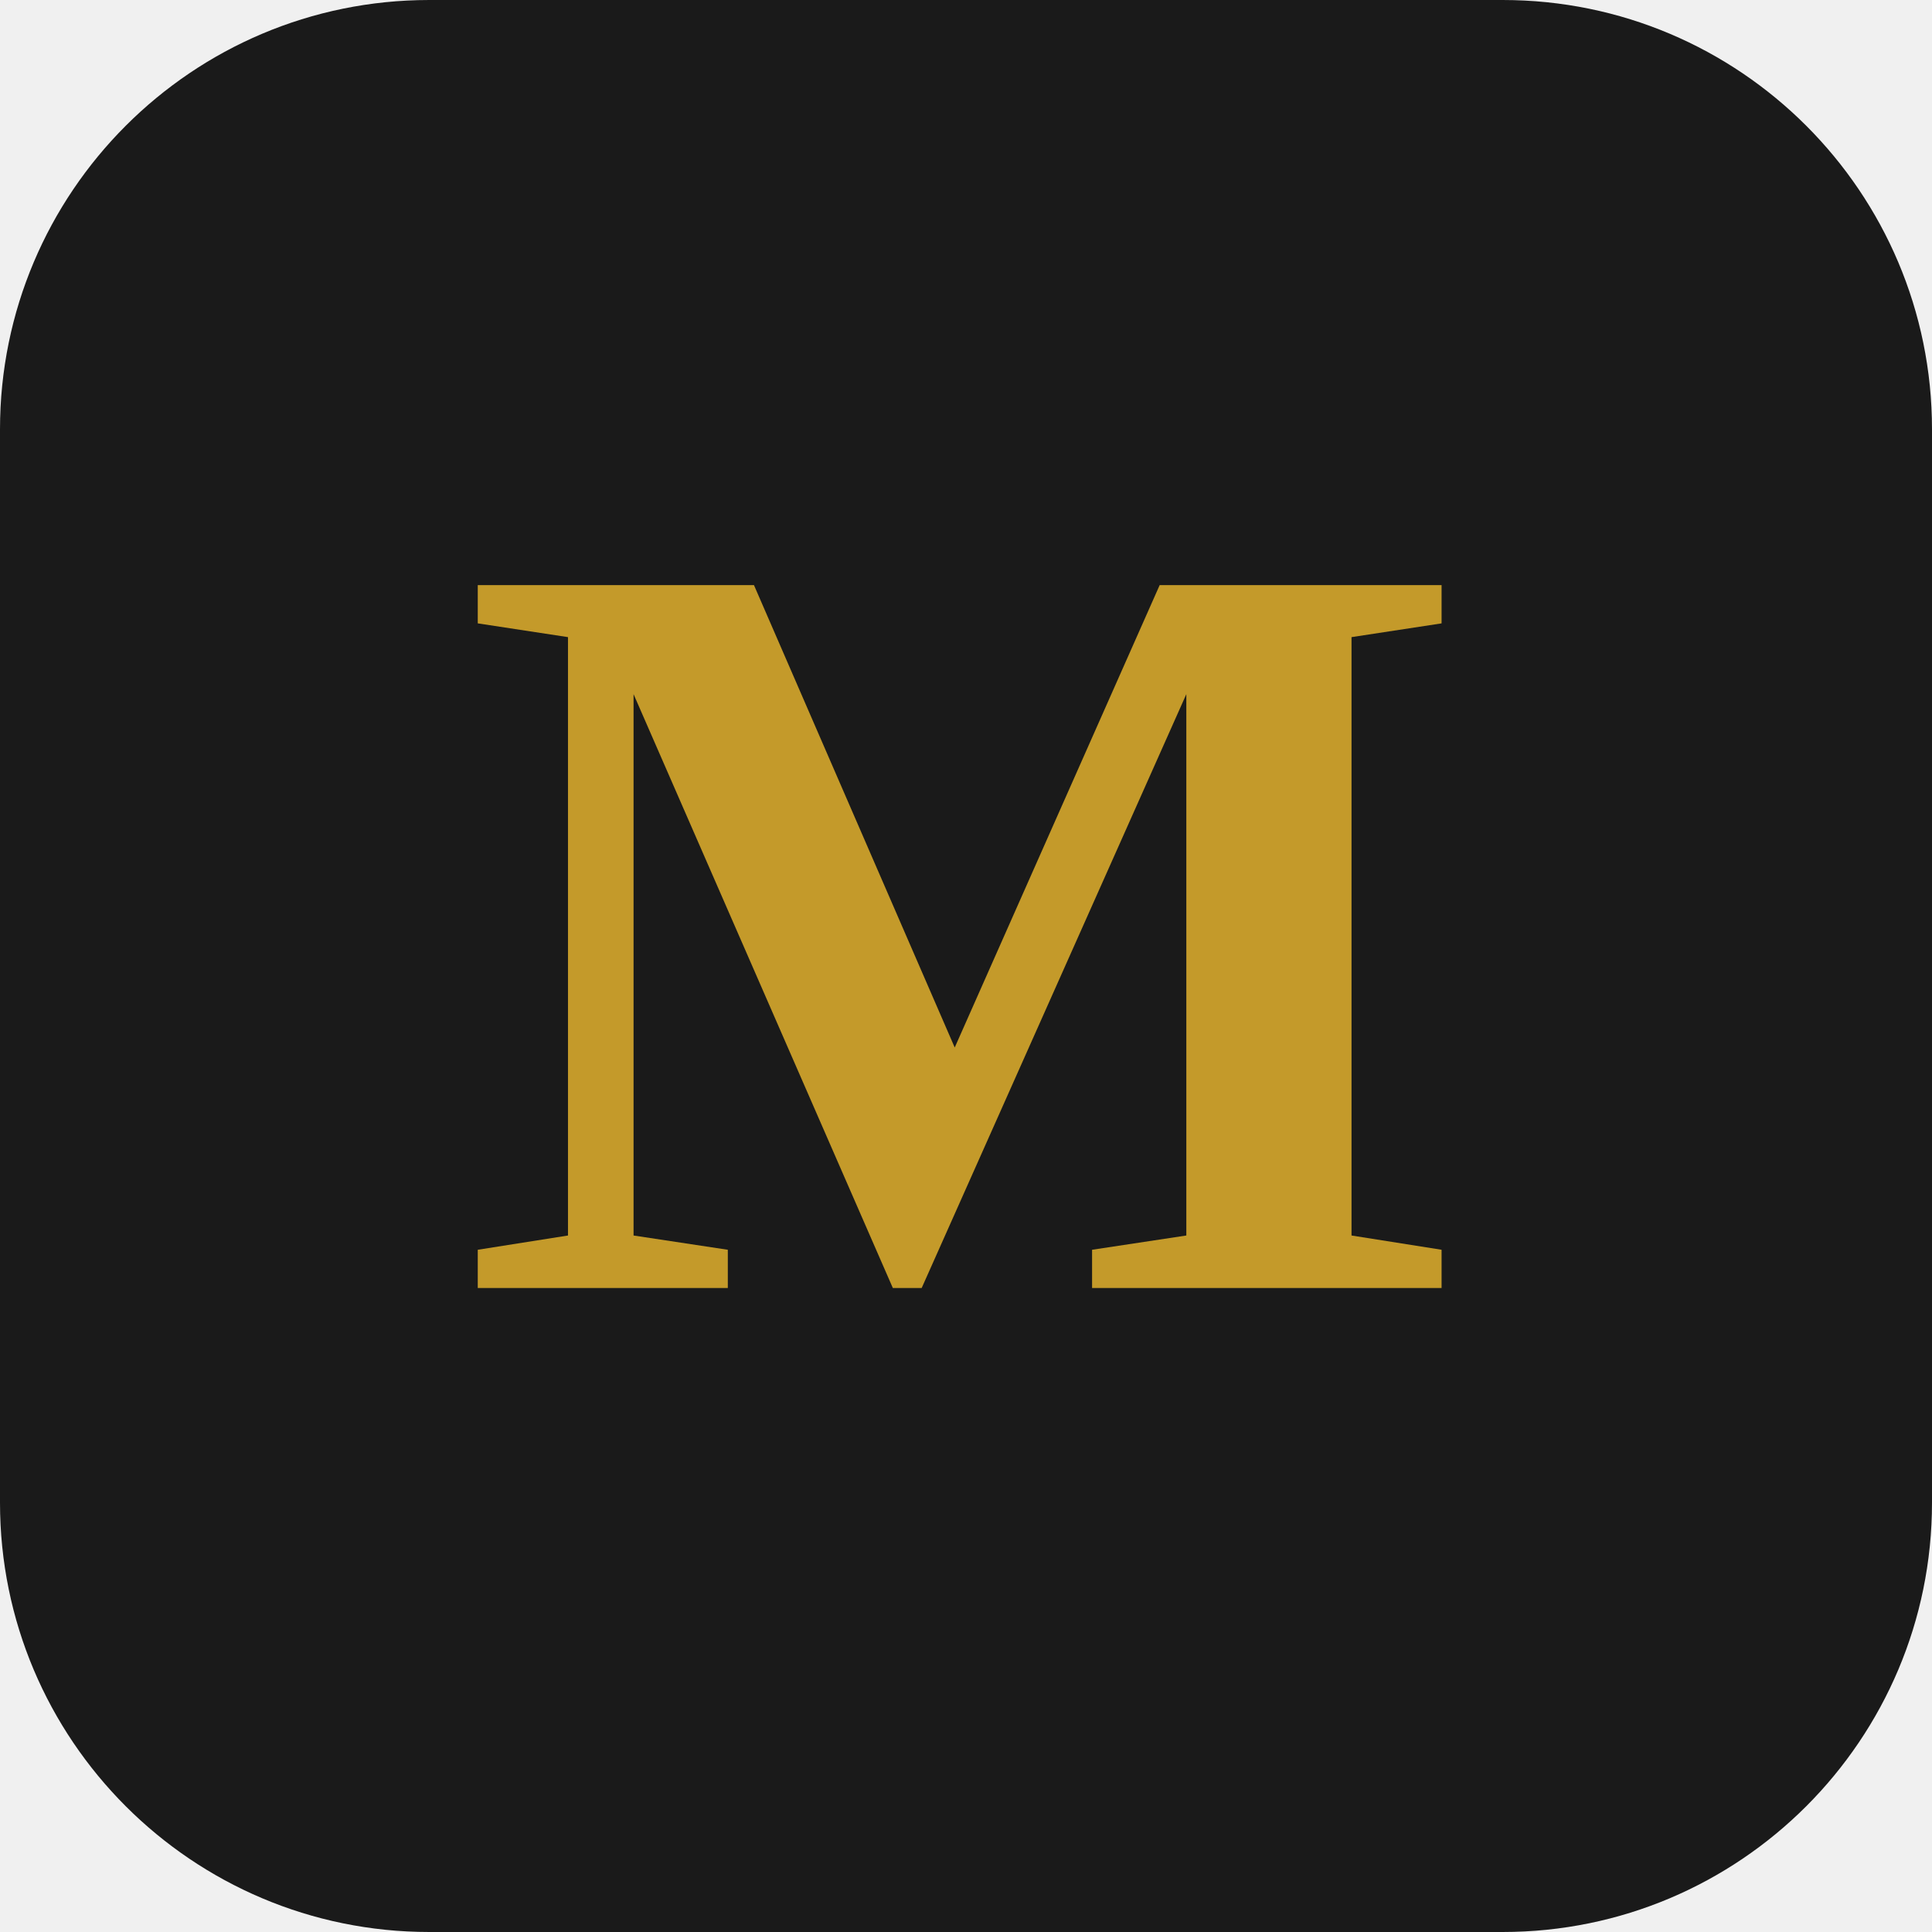
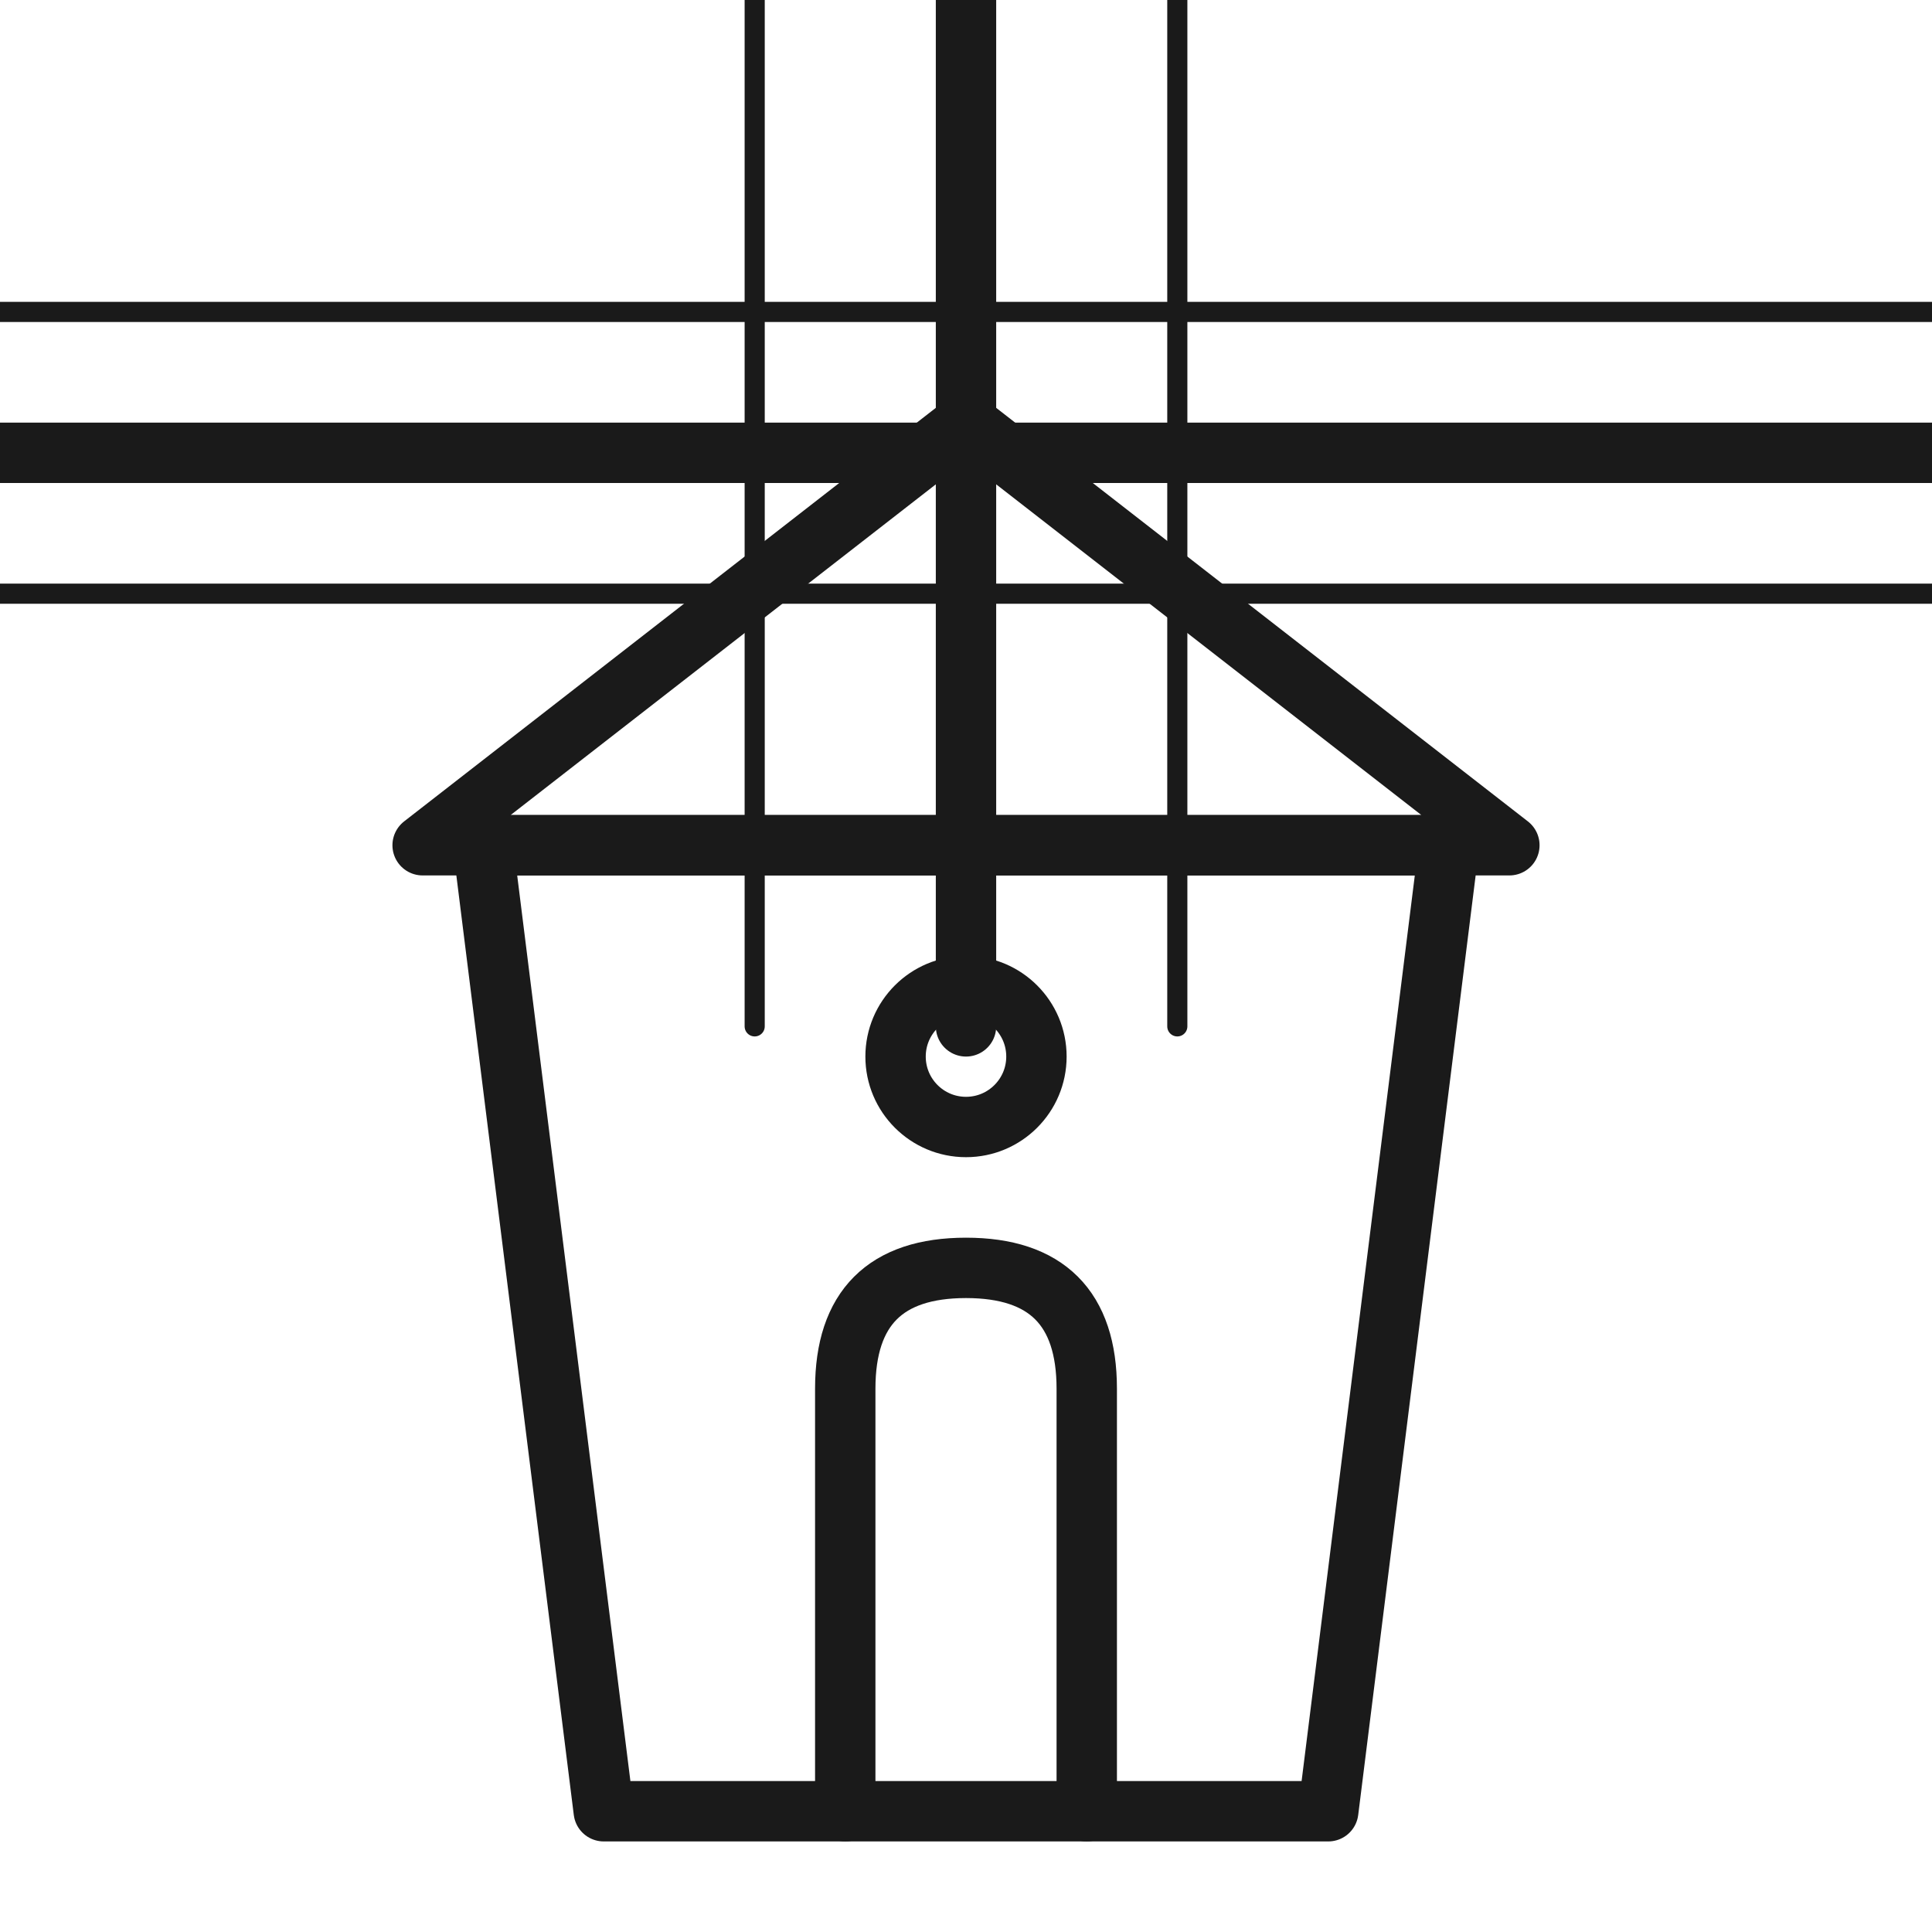
- <svg xmlns="http://www.w3.org/2000/svg" viewBox="0 0 180 180" width="180" height="180">
-   <rect width="180" height="180" rx="40" fill="#1A1A1A" />
-   <text x="90" y="120" font-family="Georgia, 'Times New Roman', serif" font-size="100" font-weight="700" fill="#C49A2A" text-anchor="middle">M</text>
+ <svg xmlns="http://www.w3.org/2000/svg" viewBox="0 0 192 192">
+   <rect width="192" height="192" fill="#FFFFFF" />
+   <g stroke="#1A1A1A" stroke-width="6" stroke-linecap="round" stroke-linejoin="round" fill="none" transform="translate(0,6)">
+     <path d="M60 174 L48 78 L144 78 L132 174 Z" />
+     <path d="M42 78 L96 36 L150 78 Z" />
+     <path d="M84 174 L84 132 Q84 120 96 120 Q108 120 108 132 L108 174" />
+     <circle cx="96" cy="99" r="7" />
+     <line x1="0" y1="39" x2="192" y2="39" />
+     <line x1="96" y1="-24" x2="96" y2="96" />
+     <line x1="0" y1="25" x2="192" y2="25" stroke-width="2" />
+     <line x1="0" y1="53" x2="192" y2="53" stroke-width="2" />
+     <line x1="75" y1="-24" x2="75" y2="96" stroke-width="2" />
+     <line x1="117" y1="-24" x2="117" y2="96" stroke-width="2" />
+   </g>
</svg>
